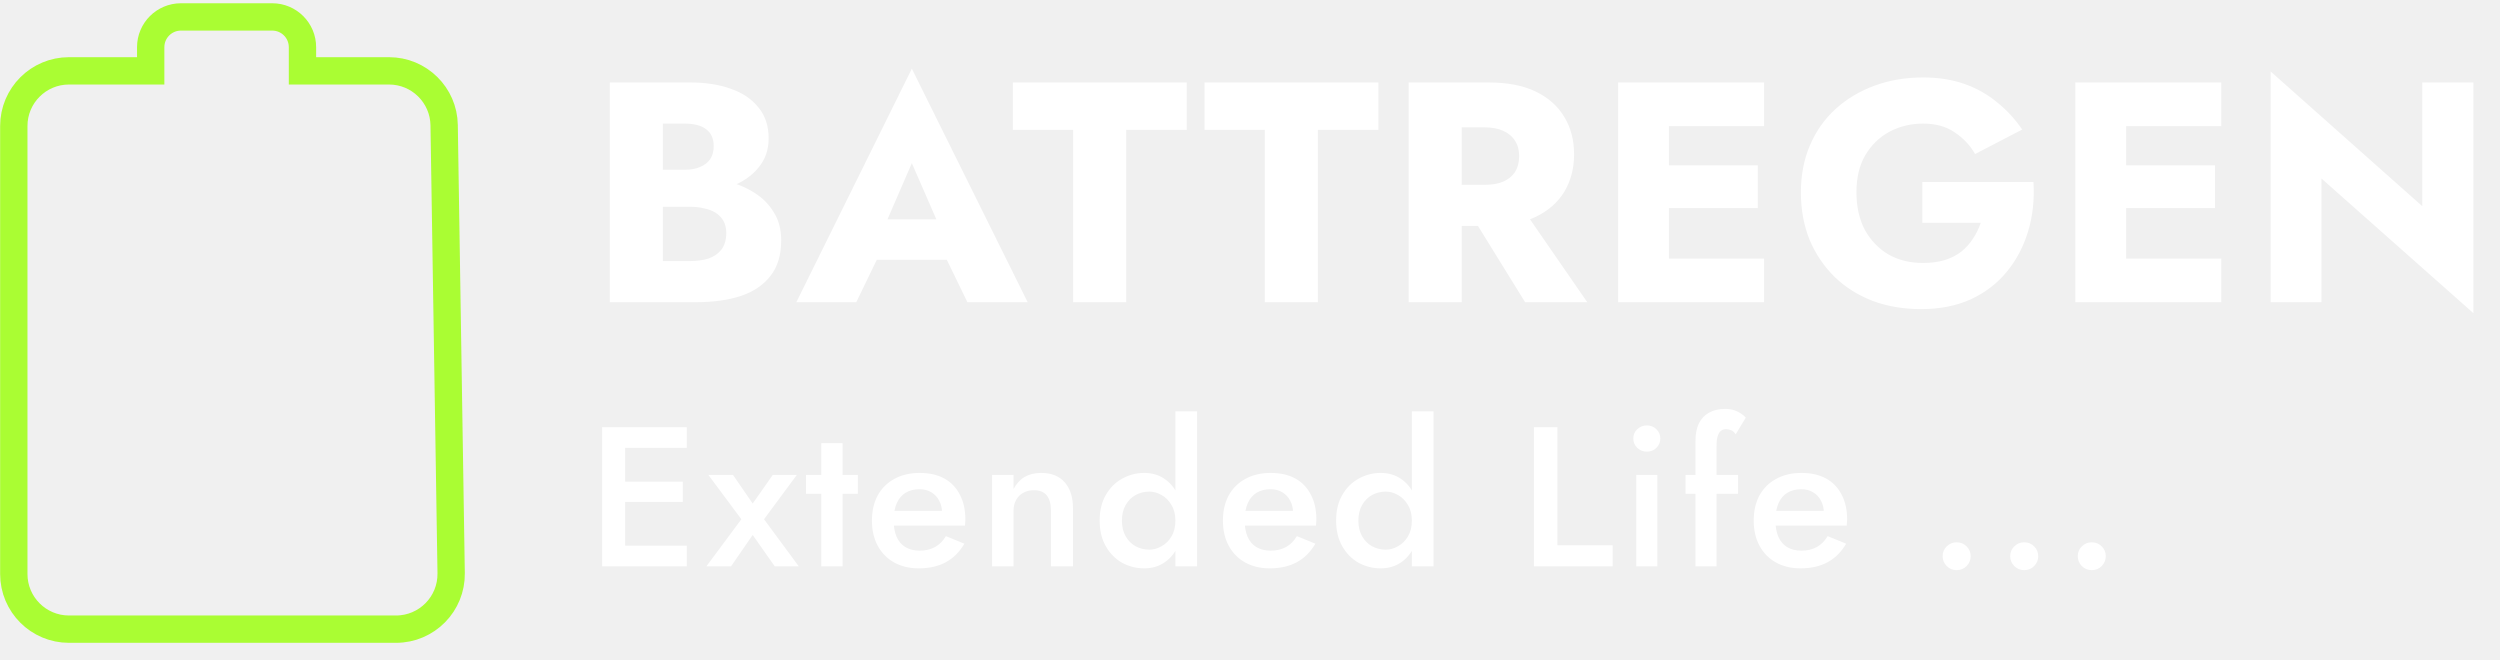
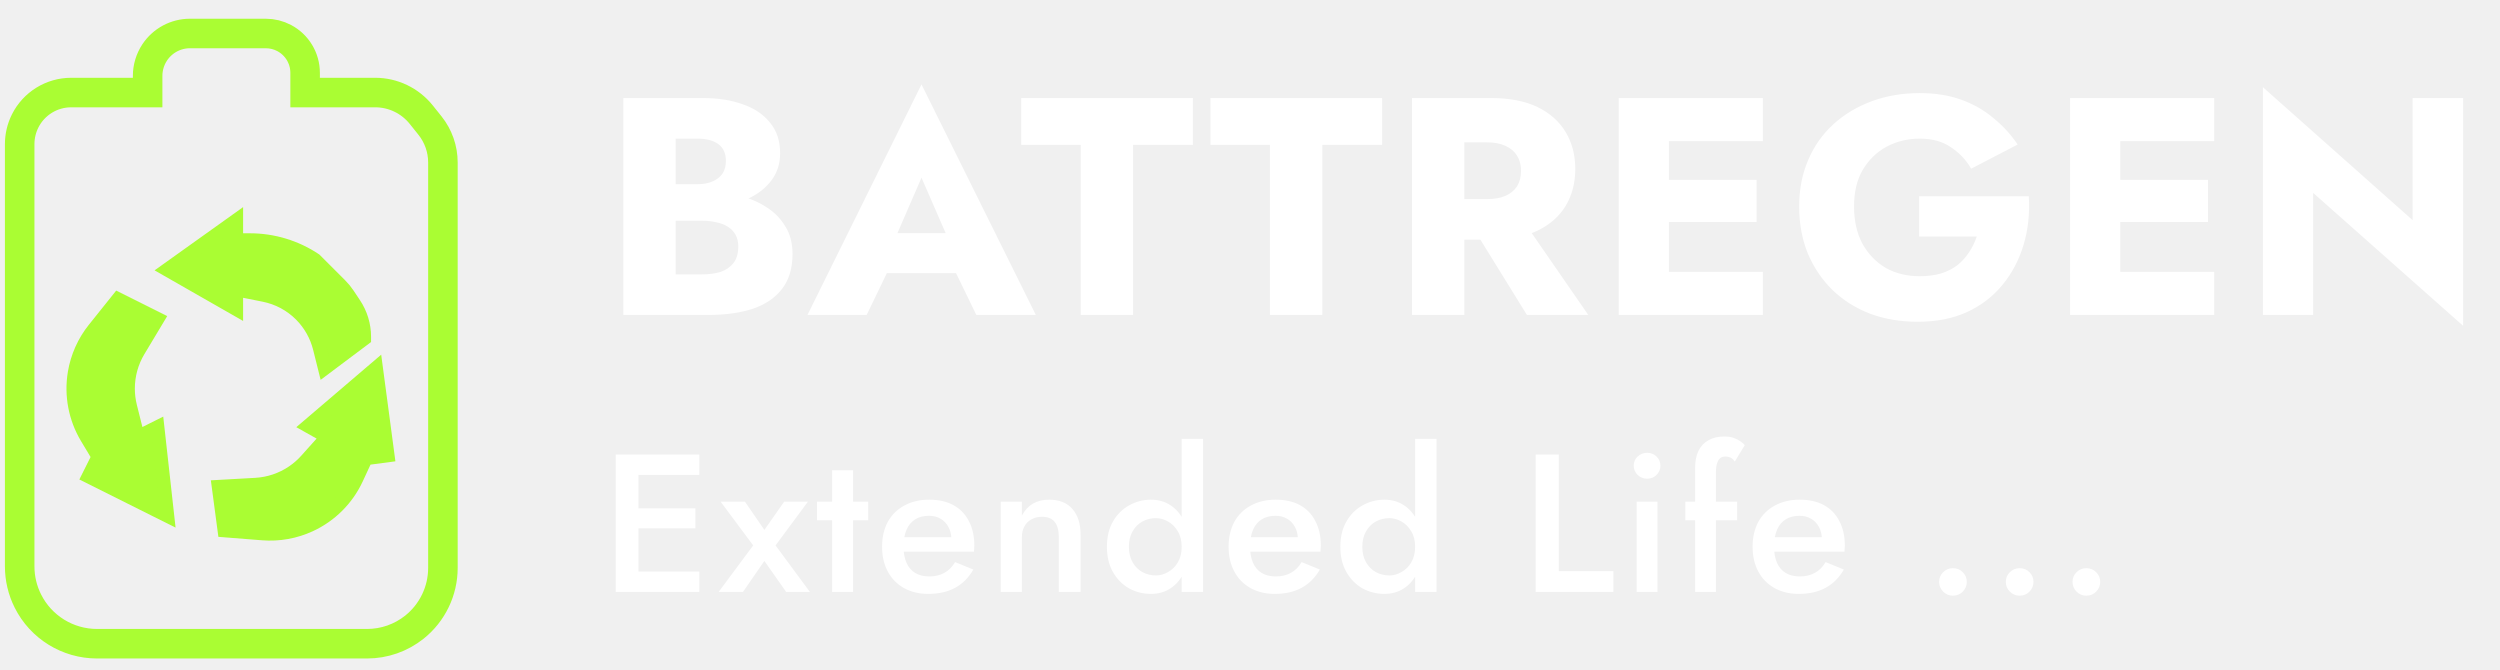
- <svg xmlns="http://www.w3.org/2000/svg" width="182" height="48" viewBox="0 0 182 48" fill="none">
-   <path d="M10.971 5.158H5.02C2.803 5.158 1.005 6.956 1.005 9.173V41.788C1.005 44.005 2.803 45.803 5.02 45.803H28.829C31.071 45.803 32.879 43.967 32.844 41.725L32.334 9.11C32.3 6.918 30.513 5.158 28.32 5.158H22.02V3.435C22.02 2.219 21.034 1.232 19.817 1.232H13.174C11.957 1.232 10.971 2.219 10.971 3.435V5.158Z" stroke="#AAFD33" stroke-width="1.99" />
-   <path d="M47.274 14.048V12.357H49.856C50.298 12.357 50.671 12.288 50.976 12.151C51.296 12.014 51.539 11.824 51.707 11.58C51.874 11.321 51.958 11.009 51.958 10.643C51.958 10.095 51.776 9.683 51.41 9.409C51.044 9.135 50.526 8.998 49.856 8.998H48.256V19.006H50.222C50.724 19.006 51.174 18.946 51.57 18.824C51.966 18.687 52.278 18.473 52.507 18.184C52.751 17.879 52.872 17.468 52.872 16.95C52.872 16.615 52.804 16.325 52.667 16.082C52.53 15.838 52.339 15.64 52.095 15.487C51.852 15.335 51.57 15.229 51.25 15.168C50.945 15.091 50.602 15.053 50.222 15.053H47.274V12.951H50.656C51.433 12.951 52.187 13.035 52.918 13.202C53.649 13.37 54.312 13.644 54.906 14.025C55.5 14.391 55.972 14.863 56.323 15.442C56.688 16.005 56.871 16.691 56.871 17.498C56.871 18.565 56.612 19.425 56.094 20.081C55.592 20.736 54.876 21.223 53.946 21.543C53.017 21.848 51.92 22 50.656 22H44.395V6.004H50.267C51.379 6.004 52.354 6.157 53.192 6.461C54.045 6.751 54.716 7.2 55.203 7.809C55.706 8.404 55.957 9.158 55.957 10.072C55.957 10.91 55.706 11.626 55.203 12.22C54.716 12.814 54.045 13.271 53.192 13.591C52.354 13.896 51.379 14.048 50.267 14.048H47.274ZM62.2 18.915L62.474 15.967H70.404L70.655 18.915H62.2ZM66.382 11.877L64.143 17.041L64.326 17.887L62.337 22H57.973L66.382 4.999L74.814 22H70.427L68.507 18.047L68.644 17.064L66.382 11.877ZM73.736 9.455V6.004H86.396V9.455H81.986V22H78.124V9.455H73.736ZM87.689 9.455V6.004H100.349V9.455H95.939V22H92.077V9.455H87.689ZM106.549 14.756H110.548L115.553 22H111.028L106.549 14.756ZM102.55 6.004H106.412V22H102.55V6.004ZM104.973 9.272V6.004H108.377C109.748 6.004 110.891 6.225 111.805 6.667C112.719 7.109 113.412 7.726 113.884 8.518C114.357 9.295 114.593 10.201 114.593 11.237C114.593 12.258 114.357 13.164 113.884 13.956C113.412 14.733 112.719 15.343 111.805 15.784C110.891 16.226 109.748 16.447 108.377 16.447H104.973V13.454H108.103C108.621 13.454 109.063 13.377 109.429 13.225C109.809 13.058 110.099 12.822 110.297 12.517C110.495 12.197 110.594 11.816 110.594 11.374C110.594 10.932 110.495 10.559 110.297 10.255C110.099 9.935 109.809 9.691 109.429 9.523C109.063 9.356 108.621 9.272 108.103 9.272H104.973ZM120.357 22V18.824H128.424V22H120.357ZM120.357 9.181V6.004H128.424V9.181H120.357ZM120.357 15.145V12.037H127.967V15.145H120.357ZM117.798 6.004H121.5V22H117.798V6.004ZM139.948 16.219V13.248H148.037C148.114 14.528 147.984 15.724 147.649 16.836C147.314 17.948 146.796 18.93 146.095 19.783C145.394 20.637 144.518 21.307 143.467 21.794C142.416 22.267 141.212 22.503 139.857 22.503C138.577 22.503 137.404 22.305 136.338 21.909C135.271 21.497 134.35 20.918 133.573 20.172C132.796 19.41 132.186 18.511 131.745 17.476C131.318 16.424 131.105 15.267 131.105 14.002C131.105 12.738 131.326 11.595 131.767 10.575C132.209 9.539 132.834 8.655 133.641 7.924C134.449 7.192 135.393 6.629 136.475 6.233C137.556 5.837 138.729 5.639 139.994 5.639C141.121 5.639 142.134 5.799 143.033 6.118C143.932 6.438 144.724 6.888 145.409 7.467C146.11 8.03 146.712 8.685 147.215 9.432L143.787 11.214C143.421 10.575 142.926 10.049 142.302 9.638C141.692 9.211 140.923 8.998 139.994 8.998C139.11 8.998 138.295 9.196 137.549 9.592C136.817 9.988 136.231 10.559 135.789 11.306C135.363 12.037 135.149 12.936 135.149 14.002C135.149 15.053 135.355 15.967 135.766 16.744C136.193 17.506 136.764 18.1 137.48 18.527C138.211 18.938 139.049 19.144 139.994 19.144C140.573 19.144 141.098 19.075 141.57 18.938C142.043 18.786 142.446 18.58 142.782 18.321C143.117 18.047 143.399 17.735 143.627 17.384C143.871 17.018 144.061 16.63 144.198 16.219H139.948ZM153.641 22V18.824H161.708V22H153.641ZM153.641 9.181V6.004H161.708V9.181H153.641ZM153.641 15.145V12.037H161.251V15.145H153.641ZM151.082 6.004H154.784V22H151.082V6.004ZM176.34 6.004H180.065V22.8L169.005 12.997V22H165.303V5.204L176.34 15.008V6.004Z" fill="white" />
-   <path d="M44.889 41.231V39.726H49.998V41.231H44.889ZM44.889 32.606V31.101H49.998V32.606H44.889ZM44.889 36.542V35.066H49.708V36.542H44.889ZM43.833 31.101H45.511V41.231H43.833V31.101ZM56.258 34.574H58.009L55.621 37.801L58.153 41.231H56.402L54.796 38.944L53.218 41.231H51.424L53.971 37.801L51.569 34.574H53.363L54.796 36.658L56.258 34.574ZM58.676 34.574H62.453V35.949H58.676V34.574ZM59.79 32.258H61.339V41.231H59.79V32.258ZM66.878 41.376C66.202 41.376 65.604 41.231 65.083 40.942C64.572 40.652 64.176 40.247 63.897 39.726C63.617 39.205 63.477 38.597 63.477 37.903C63.477 37.198 63.617 36.586 63.897 36.065C64.186 35.544 64.591 35.143 65.112 34.863C65.633 34.574 66.246 34.429 66.95 34.429C67.654 34.429 68.253 34.564 68.745 34.834C69.237 35.105 69.613 35.495 69.874 36.007C70.144 36.508 70.279 37.116 70.279 37.83C70.279 37.907 70.274 37.989 70.264 38.076C70.264 38.163 70.26 38.226 70.25 38.264H64.403V37.193H68.918L68.441 37.859C68.47 37.801 68.499 37.724 68.528 37.627C68.566 37.521 68.585 37.435 68.585 37.367C68.585 37.01 68.513 36.701 68.368 36.441C68.233 36.18 68.04 35.978 67.79 35.833C67.548 35.688 67.264 35.616 66.936 35.616C66.54 35.616 66.202 35.703 65.923 35.876C65.643 36.05 65.43 36.301 65.286 36.629C65.141 36.957 65.064 37.362 65.054 37.845C65.054 38.327 65.127 38.737 65.271 39.075C65.416 39.403 65.628 39.654 65.908 39.827C66.198 40.001 66.545 40.088 66.95 40.088C67.375 40.088 67.746 40.001 68.064 39.827C68.383 39.654 68.648 39.388 68.861 39.031L70.206 39.581C69.859 40.179 69.41 40.628 68.861 40.927C68.311 41.226 67.65 41.376 66.878 41.376ZM76.507 37.179C76.507 36.687 76.405 36.315 76.203 36.065C76 35.814 75.687 35.688 75.262 35.688C74.973 35.688 74.717 35.751 74.495 35.876C74.273 35.992 74.1 36.166 73.974 36.397C73.849 36.619 73.786 36.88 73.786 37.179V41.231H72.223V34.574H73.786V35.601C73.998 35.206 74.268 34.911 74.596 34.719C74.934 34.526 75.335 34.429 75.798 34.429C76.55 34.429 77.124 34.661 77.52 35.124C77.915 35.577 78.113 36.204 78.113 37.005V41.231H76.507V37.179ZM85.569 29.943H87.146V41.231H85.569V29.943ZM80.055 37.903C80.055 37.169 80.204 36.547 80.504 36.036C80.803 35.515 81.198 35.119 81.69 34.849C82.192 34.569 82.728 34.429 83.297 34.429C83.856 34.429 84.344 34.569 84.758 34.849C85.183 35.129 85.516 35.529 85.757 36.05C86.008 36.561 86.133 37.179 86.133 37.903C86.133 38.617 86.008 39.234 85.757 39.755C85.516 40.276 85.183 40.676 84.758 40.956C84.344 41.236 83.856 41.376 83.297 41.376C82.728 41.376 82.192 41.241 81.69 40.971C81.198 40.691 80.803 40.29 80.504 39.769C80.204 39.248 80.055 38.626 80.055 37.903ZM81.676 37.903C81.676 38.346 81.767 38.727 81.951 39.046C82.134 39.364 82.375 39.605 82.674 39.769C82.983 39.934 83.316 40.016 83.673 40.016C83.972 40.016 84.266 39.934 84.556 39.769C84.855 39.605 85.096 39.369 85.279 39.06C85.472 38.742 85.569 38.356 85.569 37.903C85.569 37.449 85.472 37.068 85.279 36.759C85.096 36.441 84.855 36.2 84.556 36.036C84.266 35.871 83.972 35.789 83.673 35.789C83.316 35.789 82.983 35.871 82.674 36.036C82.375 36.2 82.134 36.441 81.951 36.759C81.767 37.078 81.676 37.459 81.676 37.903ZM92.43 41.376C91.755 41.376 91.157 41.231 90.636 40.942C90.125 40.652 89.729 40.247 89.449 39.726C89.169 39.205 89.029 38.597 89.029 37.903C89.029 37.198 89.169 36.586 89.449 36.065C89.739 35.544 90.144 35.143 90.665 34.863C91.186 34.574 91.799 34.429 92.503 34.429C93.207 34.429 93.805 34.564 94.297 34.834C94.79 35.105 95.166 35.495 95.426 36.007C95.697 36.508 95.832 37.116 95.832 37.83C95.832 37.907 95.827 37.989 95.817 38.076C95.817 38.163 95.812 38.226 95.803 38.264H89.956V37.193H94.471L93.993 37.859C94.022 37.801 94.051 37.724 94.08 37.627C94.119 37.521 94.138 37.435 94.138 37.367C94.138 37.01 94.066 36.701 93.921 36.441C93.786 36.18 93.593 35.978 93.342 35.833C93.101 35.688 92.817 35.616 92.488 35.616C92.093 35.616 91.755 35.703 91.475 35.876C91.196 36.05 90.983 36.301 90.839 36.629C90.694 36.957 90.617 37.362 90.607 37.845C90.607 38.327 90.679 38.737 90.824 39.075C90.969 39.403 91.181 39.654 91.461 39.827C91.75 40.001 92.098 40.088 92.503 40.088C92.927 40.088 93.299 40.001 93.617 39.827C93.936 39.654 94.201 39.388 94.413 39.031L95.759 39.581C95.412 40.179 94.963 40.628 94.413 40.927C93.863 41.226 93.202 41.376 92.43 41.376ZM102.783 29.943H104.361V41.231H102.783V29.943ZM97.269 37.903C97.269 37.169 97.419 36.547 97.718 36.036C98.017 35.515 98.412 35.119 98.904 34.849C99.406 34.569 99.942 34.429 100.511 34.429C101.071 34.429 101.558 34.569 101.973 34.849C102.397 35.129 102.73 35.529 102.971 36.05C103.222 36.561 103.348 37.179 103.348 37.903C103.348 38.617 103.222 39.234 102.971 39.755C102.73 40.276 102.397 40.676 101.973 40.956C101.558 41.236 101.071 41.376 100.511 41.376C99.942 41.376 99.406 41.241 98.904 40.971C98.412 40.691 98.017 40.29 97.718 39.769C97.419 39.248 97.269 38.626 97.269 37.903ZM98.89 37.903C98.89 38.346 98.982 38.727 99.165 39.046C99.348 39.364 99.59 39.605 99.889 39.769C100.197 39.934 100.53 40.016 100.887 40.016C101.186 40.016 101.481 39.934 101.77 39.769C102.069 39.605 102.31 39.369 102.494 39.06C102.687 38.742 102.783 38.356 102.783 37.903C102.783 37.449 102.687 37.068 102.494 36.759C102.31 36.441 102.069 36.2 101.77 36.036C101.481 35.871 101.186 35.789 100.887 35.789C100.53 35.789 100.197 35.871 99.889 36.036C99.59 36.2 99.348 36.441 99.165 36.759C98.982 37.078 98.89 37.459 98.89 37.903ZM111.672 31.101H113.379V39.697H117.403V41.231H111.672V31.101ZM118.903 31.925C118.903 31.655 119 31.428 119.193 31.245C119.395 31.062 119.627 30.97 119.888 30.97C120.167 30.97 120.399 31.062 120.582 31.245C120.775 31.428 120.872 31.655 120.872 31.925C120.872 32.186 120.775 32.413 120.582 32.606C120.399 32.789 120.167 32.881 119.888 32.881C119.627 32.881 119.395 32.789 119.193 32.606C119 32.413 118.903 32.186 118.903 31.925ZM119.121 34.574H120.655V41.231H119.121V34.574ZM122.708 34.574H126.529V35.949H122.708V34.574ZM126.355 31.622C126.258 31.467 126.147 31.366 126.022 31.318C125.906 31.269 125.786 31.245 125.66 31.245C125.515 31.245 125.39 31.284 125.284 31.361C125.187 31.438 125.11 31.564 125.052 31.737C124.994 31.911 124.966 32.138 124.966 32.417V41.231H123.431V32.114C123.431 31.593 123.513 31.163 123.677 30.826C123.851 30.478 124.097 30.218 124.416 30.044C124.734 29.861 125.125 29.769 125.588 29.769C125.848 29.769 126.075 29.803 126.268 29.87C126.461 29.938 126.625 30.02 126.76 30.116C126.905 30.213 127.016 30.309 127.093 30.406L126.355 31.622ZM131.071 41.376C130.395 41.376 129.797 41.231 129.276 40.942C128.765 40.652 128.369 40.247 128.089 39.726C127.81 39.205 127.67 38.597 127.67 37.903C127.67 37.198 127.81 36.586 128.089 36.065C128.379 35.544 128.784 35.143 129.305 34.863C129.826 34.574 130.439 34.429 131.143 34.429C131.847 34.429 132.445 34.564 132.938 34.834C133.43 35.105 133.806 35.495 134.066 36.007C134.337 36.508 134.472 37.116 134.472 37.83C134.472 37.907 134.467 37.989 134.457 38.076C134.457 38.163 134.452 38.226 134.443 38.264H128.596V37.193H133.111L132.634 37.859C132.663 37.801 132.692 37.724 132.72 37.627C132.759 37.521 132.778 37.435 132.778 37.367C132.778 37.01 132.706 36.701 132.561 36.441C132.426 36.18 132.233 35.978 131.982 35.833C131.741 35.688 131.457 35.616 131.128 35.616C130.733 35.616 130.395 35.703 130.115 35.876C129.836 36.05 129.623 36.301 129.479 36.629C129.334 36.957 129.257 37.362 129.247 37.845C129.247 38.327 129.319 38.737 129.464 39.075C129.609 39.403 129.821 39.654 130.101 39.827C130.39 40.001 130.738 40.088 131.143 40.088C131.567 40.088 131.939 40.001 132.257 39.827C132.576 39.654 132.841 39.388 133.053 39.031L134.399 39.581C134.052 40.179 133.603 40.628 133.053 40.927C132.503 41.226 131.842 41.376 131.071 41.376ZM141.424 40.493C141.424 40.213 141.52 39.977 141.713 39.784C141.916 39.581 142.157 39.48 142.437 39.48C142.736 39.48 142.982 39.581 143.175 39.784C143.368 39.977 143.465 40.213 143.465 40.493C143.465 40.763 143.368 41 143.175 41.202C142.982 41.405 142.736 41.506 142.437 41.506C142.157 41.506 141.916 41.405 141.713 41.202C141.52 41 141.424 40.763 141.424 40.493ZM146.342 40.493C146.342 40.213 146.439 39.977 146.632 39.784C146.834 39.581 147.076 39.48 147.355 39.48C147.655 39.48 147.901 39.581 148.093 39.784C148.286 39.977 148.383 40.213 148.383 40.493C148.383 40.763 148.286 41 148.093 41.202C147.901 41.405 147.655 41.506 147.355 41.506C147.076 41.506 146.834 41.405 146.632 41.202C146.439 41 146.342 40.763 146.342 40.493ZM151.261 40.493C151.261 40.213 151.357 39.977 151.55 39.784C151.753 39.581 151.994 39.48 152.274 39.48C152.573 39.48 152.819 39.581 153.012 39.784C153.205 39.977 153.301 40.213 153.301 40.493C153.301 40.763 153.205 41 153.012 41.202C152.819 41.405 152.573 41.506 152.274 41.506C151.994 41.506 151.753 41.405 151.55 41.202C151.357 41 151.261 40.763 151.261 40.493Z" fill="white" />
+ <svg xmlns="http://www.w3.org/2000/svg" width="127" height="34" viewBox="0 0 127 34" fill="none">
+   <path d="M7.034 17.811L8 16.201L6 15.201L4.787 16.717C4.271 17.362 3.929 18.129 3.793 18.944C3.604 20.078 3.825 21.242 4.416 22.228L5 23.201L4.5 24.201L8.5 26.201L8 21.701L7 22.201L6.612 20.649C6.538 20.351 6.5 20.046 6.5 19.739C6.5 19.06 6.685 18.393 7.034 17.811Z" fill="#AAFD33" stroke="#AAFD33" stroke-width="0.7" />
+   <path d="M12.982 24.624L11.108 24.729L11.403 26.945L13.339 27.098C14.162 27.163 14.989 27.016 15.74 26.67C16.785 26.19 17.624 25.354 18.108 24.311L18.585 23.282L19.693 23.134L19.103 18.701L15.66 21.641L16.635 22.188L15.568 23.38C15.364 23.609 15.132 23.811 14.879 23.983C14.316 24.365 13.661 24.587 12.982 24.624Z" fill="#AAFD33" stroke="#AAFD33" stroke-width="0.7" />
+   <path d="M12 15.701V14.701L13.414 14.984C14.122 15.125 14.773 15.474 15.283 15.984C15.752 16.453 16.085 17.041 16.246 17.684L16.5 18.701L18.5 17.201V17.109C18.5 16.517 18.325 15.938 17.996 15.445L17.665 14.948C17.555 14.784 17.43 14.631 17.29 14.491L16 13.201C15.022 12.549 13.873 12.201 12.697 12.201H12V11.201L8.5 13.701L12 15.701Z" fill="#AAFD33" stroke="#AAFD33" stroke-width="0.7" />
+   <path d="M15.5 3.698V4.701H19.058C19.97 4.701 20.831 5.115 21.401 5.827L21.843 6.379C22.268 6.911 22.5 7.572 22.5 8.253V28.85C22.5 30.02 21.968 31.126 21.055 31.857C20.372 32.403 19.524 32.701 18.649 32.701H4.927C3.44 32.701 2.08 31.861 1.415 30.53C1.142 29.985 1 29.384 1 28.774V7.319C1 6.913 1.095 6.512 1.276 6.148C1.72 5.261 2.626 4.701 3.618 4.701H7.5V3.852C7.5 3.428 7.626 3.012 7.861 2.659C8.26 2.06 8.932 1.701 9.651 1.701H13.503C13.829 1.701 14.151 1.781 14.439 1.934C15.092 2.281 15.5 2.959 15.5 3.698Z" stroke="#AAFD33" stroke-width="1.5" />
+   <path d="M33.648 10.522V9.357H35.427C35.731 9.357 35.989 9.31 36.199 9.215C36.419 9.121 36.587 8.99 36.702 8.822C36.818 8.643 36.876 8.428 36.876 8.176C36.876 7.798 36.749 7.515 36.498 7.326C36.246 7.137 35.889 7.043 35.427 7.043H34.325V13.938H35.679C36.025 13.938 36.335 13.896 36.608 13.812C36.881 13.717 37.096 13.57 37.253 13.371C37.421 13.161 37.505 12.878 37.505 12.521C37.505 12.29 37.458 12.091 37.364 11.923C37.269 11.755 37.138 11.618 36.97 11.514C36.802 11.409 36.608 11.335 36.388 11.293C36.178 11.241 35.941 11.214 35.679 11.214H33.648V9.766H35.978C36.513 9.766 37.033 9.824 37.537 9.939C38.04 10.055 38.497 10.244 38.906 10.506C39.315 10.758 39.641 11.083 39.882 11.482C40.134 11.87 40.26 12.343 40.26 12.899C40.26 13.633 40.081 14.226 39.725 14.678C39.378 15.129 38.885 15.465 38.245 15.685C37.605 15.895 36.849 16 35.978 16H31.665V4.981H35.711C36.477 4.981 37.148 5.086 37.725 5.296C38.313 5.495 38.775 5.805 39.111 6.224C39.457 6.634 39.63 7.153 39.63 7.783C39.63 8.36 39.457 8.853 39.111 9.262C38.775 9.672 38.313 9.987 37.725 10.207C37.148 10.417 36.477 10.522 35.711 10.522H33.648ZM43.931 13.875L44.12 11.844H49.582L49.755 13.875H43.931ZM46.812 9.026L45.269 12.584L45.395 13.166L44.026 16H41.019L46.812 4.288L52.621 16H49.598L48.276 13.277L48.37 12.6L46.812 9.026ZM51.878 7.358V4.981H60.599V7.358H57.561V16H54.901V7.358H51.878ZM61.49 7.358V4.981H70.211V7.358H67.173V16H64.513V7.358H61.49ZM74.483 11.01H77.237L80.685 16H77.568L74.483 11.01ZM71.728 4.981H74.388V16H71.728V4.981ZM73.396 7.232V4.981H75.742C76.686 4.981 77.474 5.133 78.103 5.437C78.733 5.742 79.21 6.167 79.536 6.712C79.861 7.248 80.024 7.872 80.024 8.586C80.024 9.289 79.861 9.913 79.536 10.459C79.21 10.994 78.733 11.414 78.103 11.718C77.474 12.023 76.686 12.175 75.742 12.175H73.396V10.113H75.553C75.91 10.113 76.214 10.06 76.466 9.955C76.728 9.84 76.928 9.677 77.064 9.467C77.201 9.247 77.269 8.984 77.269 8.68C77.269 8.376 77.201 8.119 77.064 7.909C76.928 7.688 76.728 7.52 76.466 7.405C76.214 7.29 75.91 7.232 75.553 7.232H73.396ZM83.995 16V13.812H89.552V16H83.995ZM83.995 7.169V4.981H89.552V7.169H83.995ZM83.995 11.277V9.137H89.237V11.277H83.995ZM82.231 4.981H84.782V16H82.231V4.981ZM97.491 12.017V9.971H103.063C103.116 10.852 103.027 11.676 102.796 12.442C102.565 13.208 102.208 13.885 101.725 14.473C101.242 15.061 100.639 15.523 99.915 15.858C99.191 16.184 98.362 16.346 97.428 16.346C96.546 16.346 95.738 16.21 95.003 15.937C94.269 15.654 93.634 15.255 93.099 14.741C92.563 14.216 92.144 13.597 91.839 12.883C91.545 12.159 91.398 11.361 91.398 10.49C91.398 9.619 91.551 8.832 91.855 8.129C92.159 7.415 92.59 6.807 93.146 6.303C93.702 5.799 94.353 5.411 95.098 5.138C95.843 4.865 96.651 4.729 97.522 4.729C98.299 4.729 98.997 4.839 99.616 5.059C100.235 5.28 100.781 5.589 101.253 5.988C101.736 6.376 102.15 6.828 102.497 7.342L100.135 8.57C99.883 8.129 99.542 7.767 99.112 7.484C98.692 7.19 98.162 7.043 97.522 7.043C96.913 7.043 96.352 7.179 95.838 7.452C95.334 7.725 94.93 8.119 94.626 8.633C94.332 9.137 94.185 9.756 94.185 10.49C94.185 11.214 94.326 11.844 94.61 12.379C94.904 12.904 95.297 13.313 95.79 13.607C96.294 13.891 96.871 14.032 97.522 14.032C97.921 14.032 98.283 13.985 98.608 13.891C98.934 13.786 99.212 13.644 99.443 13.466C99.674 13.277 99.868 13.062 100.025 12.82C100.193 12.568 100.324 12.301 100.419 12.017H97.491ZM106.924 16V13.812H112.481V16H106.924ZM106.924 7.169V4.981H112.481V7.169H106.924ZM106.924 11.277V9.137H112.166V11.277H106.924ZM105.161 4.981H107.711V16H105.161V4.981ZM122.561 4.981H125.127V16.551L117.508 9.798V16H114.957V4.43L122.561 11.183V4.981Z" fill="white" />
+   <path d="M32.005 30.07V29.033H35.525V30.07H32.005ZM32.005 24.128V23.091H35.525V24.128H32.005ZM32.005 26.84V25.823H35.325V26.84H32.005ZM31.278 23.091H32.434V30.07H31.278V23.091ZM39.837 25.484H41.044L39.398 27.707L41.143 30.07H39.937L38.83 28.495L37.743 30.07H36.507L38.262 27.707L36.607 25.484H37.843L38.83 26.92L39.837 25.484ZM41.503 25.484H44.105V26.431H41.503V25.484ZM42.271 23.889H43.337V30.07H42.271V23.889ZM47.153 30.17C46.688 30.17 46.276 30.07 45.917 29.871C45.565 29.672 45.292 29.392 45.099 29.033C44.907 28.674 44.81 28.256 44.81 27.777C44.81 27.292 44.907 26.87 45.099 26.511C45.299 26.152 45.578 25.876 45.937 25.684C46.296 25.484 46.718 25.384 47.203 25.384C47.688 25.384 48.1 25.477 48.439 25.664C48.778 25.85 49.038 26.119 49.217 26.471C49.403 26.817 49.496 27.236 49.496 27.727C49.496 27.781 49.493 27.837 49.486 27.897C49.486 27.957 49.483 28 49.476 28.026H45.449V27.289H48.559L48.23 27.747C48.25 27.707 48.27 27.654 48.29 27.588C48.316 27.515 48.33 27.455 48.33 27.408C48.33 27.162 48.28 26.95 48.18 26.77C48.087 26.591 47.954 26.451 47.781 26.352C47.615 26.252 47.419 26.202 47.193 26.202C46.921 26.202 46.688 26.262 46.495 26.381C46.303 26.501 46.156 26.674 46.057 26.9C45.957 27.126 45.904 27.405 45.897 27.737C45.897 28.07 45.947 28.352 46.047 28.585C46.146 28.811 46.293 28.984 46.485 29.103C46.685 29.223 46.924 29.283 47.203 29.283C47.496 29.283 47.752 29.223 47.971 29.103C48.19 28.984 48.373 28.801 48.519 28.555L49.446 28.934C49.207 29.346 48.898 29.655 48.519 29.861C48.14 30.067 47.685 30.17 47.153 30.17ZM53.787 27.279C53.787 26.94 53.717 26.684 53.577 26.511C53.438 26.338 53.222 26.252 52.929 26.252C52.73 26.252 52.554 26.295 52.401 26.381C52.248 26.461 52.128 26.581 52.042 26.74C51.956 26.893 51.912 27.073 51.912 27.279V30.07H50.836V25.484H51.912V26.192C52.059 25.919 52.245 25.717 52.471 25.584C52.703 25.451 52.979 25.384 53.298 25.384C53.816 25.384 54.212 25.544 54.484 25.863C54.757 26.175 54.893 26.608 54.893 27.159V30.07H53.787V27.279ZM60.029 22.294H61.116V30.07H60.029V22.294ZM56.231 27.777C56.231 27.272 56.334 26.843 56.54 26.491C56.746 26.132 57.019 25.86 57.358 25.674C57.703 25.481 58.072 25.384 58.464 25.384C58.85 25.384 59.185 25.481 59.471 25.674C59.764 25.866 59.993 26.142 60.159 26.501C60.332 26.853 60.418 27.279 60.418 27.777C60.418 28.269 60.332 28.695 60.159 29.053C59.993 29.412 59.764 29.688 59.471 29.881C59.185 30.074 58.85 30.17 58.464 30.17C58.072 30.17 57.703 30.077 57.358 29.891C57.019 29.698 56.746 29.422 56.54 29.063C56.334 28.704 56.231 28.276 56.231 27.777ZM57.348 27.777C57.348 28.083 57.411 28.346 57.537 28.565C57.663 28.784 57.829 28.95 58.035 29.063C58.248 29.176 58.477 29.233 58.723 29.233C58.929 29.233 59.132 29.176 59.332 29.063C59.538 28.95 59.704 28.788 59.83 28.575C59.963 28.355 60.029 28.09 60.029 27.777C60.029 27.465 59.963 27.202 59.83 26.99C59.704 26.77 59.538 26.604 59.332 26.491C59.132 26.378 58.929 26.322 58.723 26.322C58.477 26.322 58.248 26.378 58.035 26.491C57.829 26.604 57.663 26.77 57.537 26.99C57.411 27.209 57.348 27.471 57.348 27.777ZM64.756 30.17C64.291 30.17 63.879 30.07 63.52 29.871C63.168 29.672 62.895 29.392 62.703 29.033C62.51 28.674 62.413 28.256 62.413 27.777C62.413 27.292 62.51 26.87 62.703 26.511C62.902 26.152 63.181 25.876 63.54 25.684C63.899 25.484 64.321 25.384 64.806 25.384C65.291 25.384 65.704 25.477 66.042 25.664C66.381 25.85 66.641 26.119 66.82 26.471C67.006 26.817 67.099 27.236 67.099 27.727C67.099 27.781 67.096 27.837 67.089 27.897C67.089 27.957 67.086 28 67.079 28.026H63.051V27.289H66.162L65.833 27.747C65.853 27.707 65.873 27.654 65.893 27.588C65.919 27.515 65.933 27.455 65.933 27.408C65.933 27.162 65.883 26.95 65.783 26.77C65.69 26.591 65.557 26.451 65.384 26.352C65.218 26.252 65.022 26.202 64.796 26.202C64.524 26.202 64.291 26.262 64.098 26.381C63.906 26.501 63.759 26.674 63.66 26.9C63.56 27.126 63.507 27.405 63.5 27.737C63.5 28.07 63.55 28.352 63.65 28.585C63.749 28.811 63.896 28.984 64.088 29.103C64.288 29.223 64.527 29.283 64.806 29.283C65.099 29.283 65.355 29.223 65.574 29.103C65.793 28.984 65.976 28.801 66.122 28.555L67.049 28.934C66.81 29.346 66.501 29.655 66.122 29.861C65.743 30.067 65.288 30.17 64.756 30.17ZM71.888 22.294H72.975V30.07H71.888V22.294ZM68.09 27.777C68.09 27.272 68.193 26.843 68.399 26.491C68.605 26.132 68.877 25.86 69.216 25.674C69.562 25.481 69.931 25.384 70.323 25.384C70.708 25.384 71.044 25.481 71.33 25.674C71.622 25.866 71.852 26.142 72.018 26.501C72.191 26.853 72.277 27.279 72.277 27.777C72.277 28.269 72.191 28.695 72.018 29.053C71.852 29.412 71.622 29.688 71.33 29.881C71.044 30.074 70.708 30.17 70.323 30.17C69.931 30.17 69.562 30.077 69.216 29.891C68.877 29.698 68.605 29.422 68.399 29.063C68.193 28.704 68.09 28.276 68.09 27.777ZM69.206 27.777C69.206 28.083 69.269 28.346 69.396 28.565C69.522 28.784 69.688 28.95 69.894 29.063C70.107 29.176 70.336 29.233 70.582 29.233C70.788 29.233 70.991 29.176 71.19 29.063C71.396 28.95 71.562 28.788 71.689 28.575C71.822 28.355 71.888 28.09 71.888 27.777C71.888 27.465 71.822 27.202 71.689 26.99C71.562 26.77 71.396 26.604 71.19 26.491C70.991 26.378 70.788 26.322 70.582 26.322C70.336 26.322 70.107 26.378 69.894 26.491C69.688 26.604 69.522 26.77 69.396 26.99C69.269 27.209 69.206 27.471 69.206 27.777ZM78.011 23.091H79.188V29.014H81.959V30.07H78.011V23.091ZM82.993 23.66C82.993 23.474 83.06 23.317 83.193 23.191C83.332 23.065 83.492 23.002 83.671 23.002C83.864 23.002 84.023 23.065 84.15 23.191C84.283 23.317 84.349 23.474 84.349 23.66C84.349 23.839 84.283 23.995 84.15 24.128C84.023 24.255 83.864 24.318 83.671 24.318C83.492 24.318 83.332 24.255 83.193 24.128C83.06 23.995 82.993 23.839 82.993 23.66ZM83.143 25.484H84.2V30.07H83.143V25.484ZM85.614 25.484H88.246V26.431H85.614V25.484ZM88.126 23.45C88.06 23.344 87.984 23.274 87.897 23.241C87.817 23.208 87.734 23.191 87.648 23.191C87.548 23.191 87.462 23.218 87.389 23.271C87.322 23.324 87.269 23.41 87.229 23.53C87.189 23.65 87.169 23.806 87.169 23.999V30.07H86.112V23.789C86.112 23.43 86.169 23.135 86.282 22.902C86.402 22.663 86.571 22.483 86.79 22.364C87.01 22.237 87.279 22.174 87.598 22.174C87.778 22.174 87.934 22.198 88.067 22.244C88.2 22.291 88.312 22.347 88.406 22.413C88.505 22.48 88.582 22.546 88.635 22.613L88.126 23.45ZM91.375 30.17C90.91 30.17 90.498 30.07 90.139 29.871C89.787 29.672 89.514 29.392 89.321 29.033C89.129 28.674 89.032 28.256 89.032 27.777C89.032 27.292 89.129 26.87 89.321 26.511C89.521 26.152 89.8 25.876 90.159 25.684C90.518 25.484 90.94 25.384 91.425 25.384C91.91 25.384 92.322 25.477 92.661 25.664C93 25.85 93.259 26.119 93.439 26.471C93.625 26.817 93.718 27.236 93.718 27.727C93.718 27.781 93.715 27.837 93.708 27.897C93.708 27.957 93.705 28 93.698 28.026H89.67V27.289H92.781L92.452 27.747C92.472 27.707 92.492 27.654 92.512 27.588C92.538 27.515 92.552 27.455 92.552 27.408C92.552 27.162 92.502 26.95 92.402 26.77C92.309 26.591 92.176 26.451 92.003 26.352C91.837 26.252 91.641 26.202 91.415 26.202C91.142 26.202 90.91 26.262 90.717 26.381C90.524 26.501 90.378 26.674 90.278 26.9C90.179 27.126 90.126 27.405 90.119 27.737C90.119 28.07 90.169 28.352 90.268 28.585C90.368 28.811 90.514 28.984 90.707 29.103C90.906 29.223 91.146 29.283 91.425 29.283C91.717 29.283 91.973 29.223 92.193 29.103C92.412 28.984 92.595 28.801 92.741 28.555L93.668 28.934C93.429 29.346 93.12 29.655 92.741 29.861C92.362 30.067 91.907 30.17 91.375 30.17ZM98.507 29.562C98.507 29.369 98.574 29.206 98.707 29.073C98.846 28.934 99.013 28.864 99.205 28.864C99.411 28.864 99.581 28.934 99.714 29.073C99.847 29.206 99.913 29.369 99.913 29.562C99.913 29.748 99.847 29.911 99.714 30.05C99.581 30.19 99.411 30.26 99.205 30.26C99.013 30.26 98.846 30.19 98.707 30.05C98.574 29.911 98.507 29.748 98.507 29.562ZM101.896 29.562C101.896 29.369 101.962 29.206 102.095 29.073C102.235 28.934 102.401 28.864 102.593 28.864C102.8 28.864 102.969 28.934 103.102 29.073C103.235 29.206 103.301 29.369 103.301 29.562C103.301 29.748 103.235 29.911 103.102 30.05C102.969 30.19 102.8 30.26 102.593 30.26C102.401 30.26 102.235 30.19 102.095 30.05C101.962 29.911 101.896 29.748 101.896 29.562ZM105.284 29.562C105.284 29.369 105.35 29.206 105.483 29.073C105.623 28.934 105.789 28.864 105.982 28.864C106.188 28.864 106.357 28.934 106.49 29.073C106.623 29.206 106.69 29.369 106.69 29.562C106.69 29.748 106.623 29.911 106.49 30.05C106.357 30.19 106.188 30.26 105.982 30.26C105.789 30.26 105.623 30.19 105.483 30.05C105.35 29.911 105.284 29.748 105.284 29.562Z" fill="white" />
</svg>
